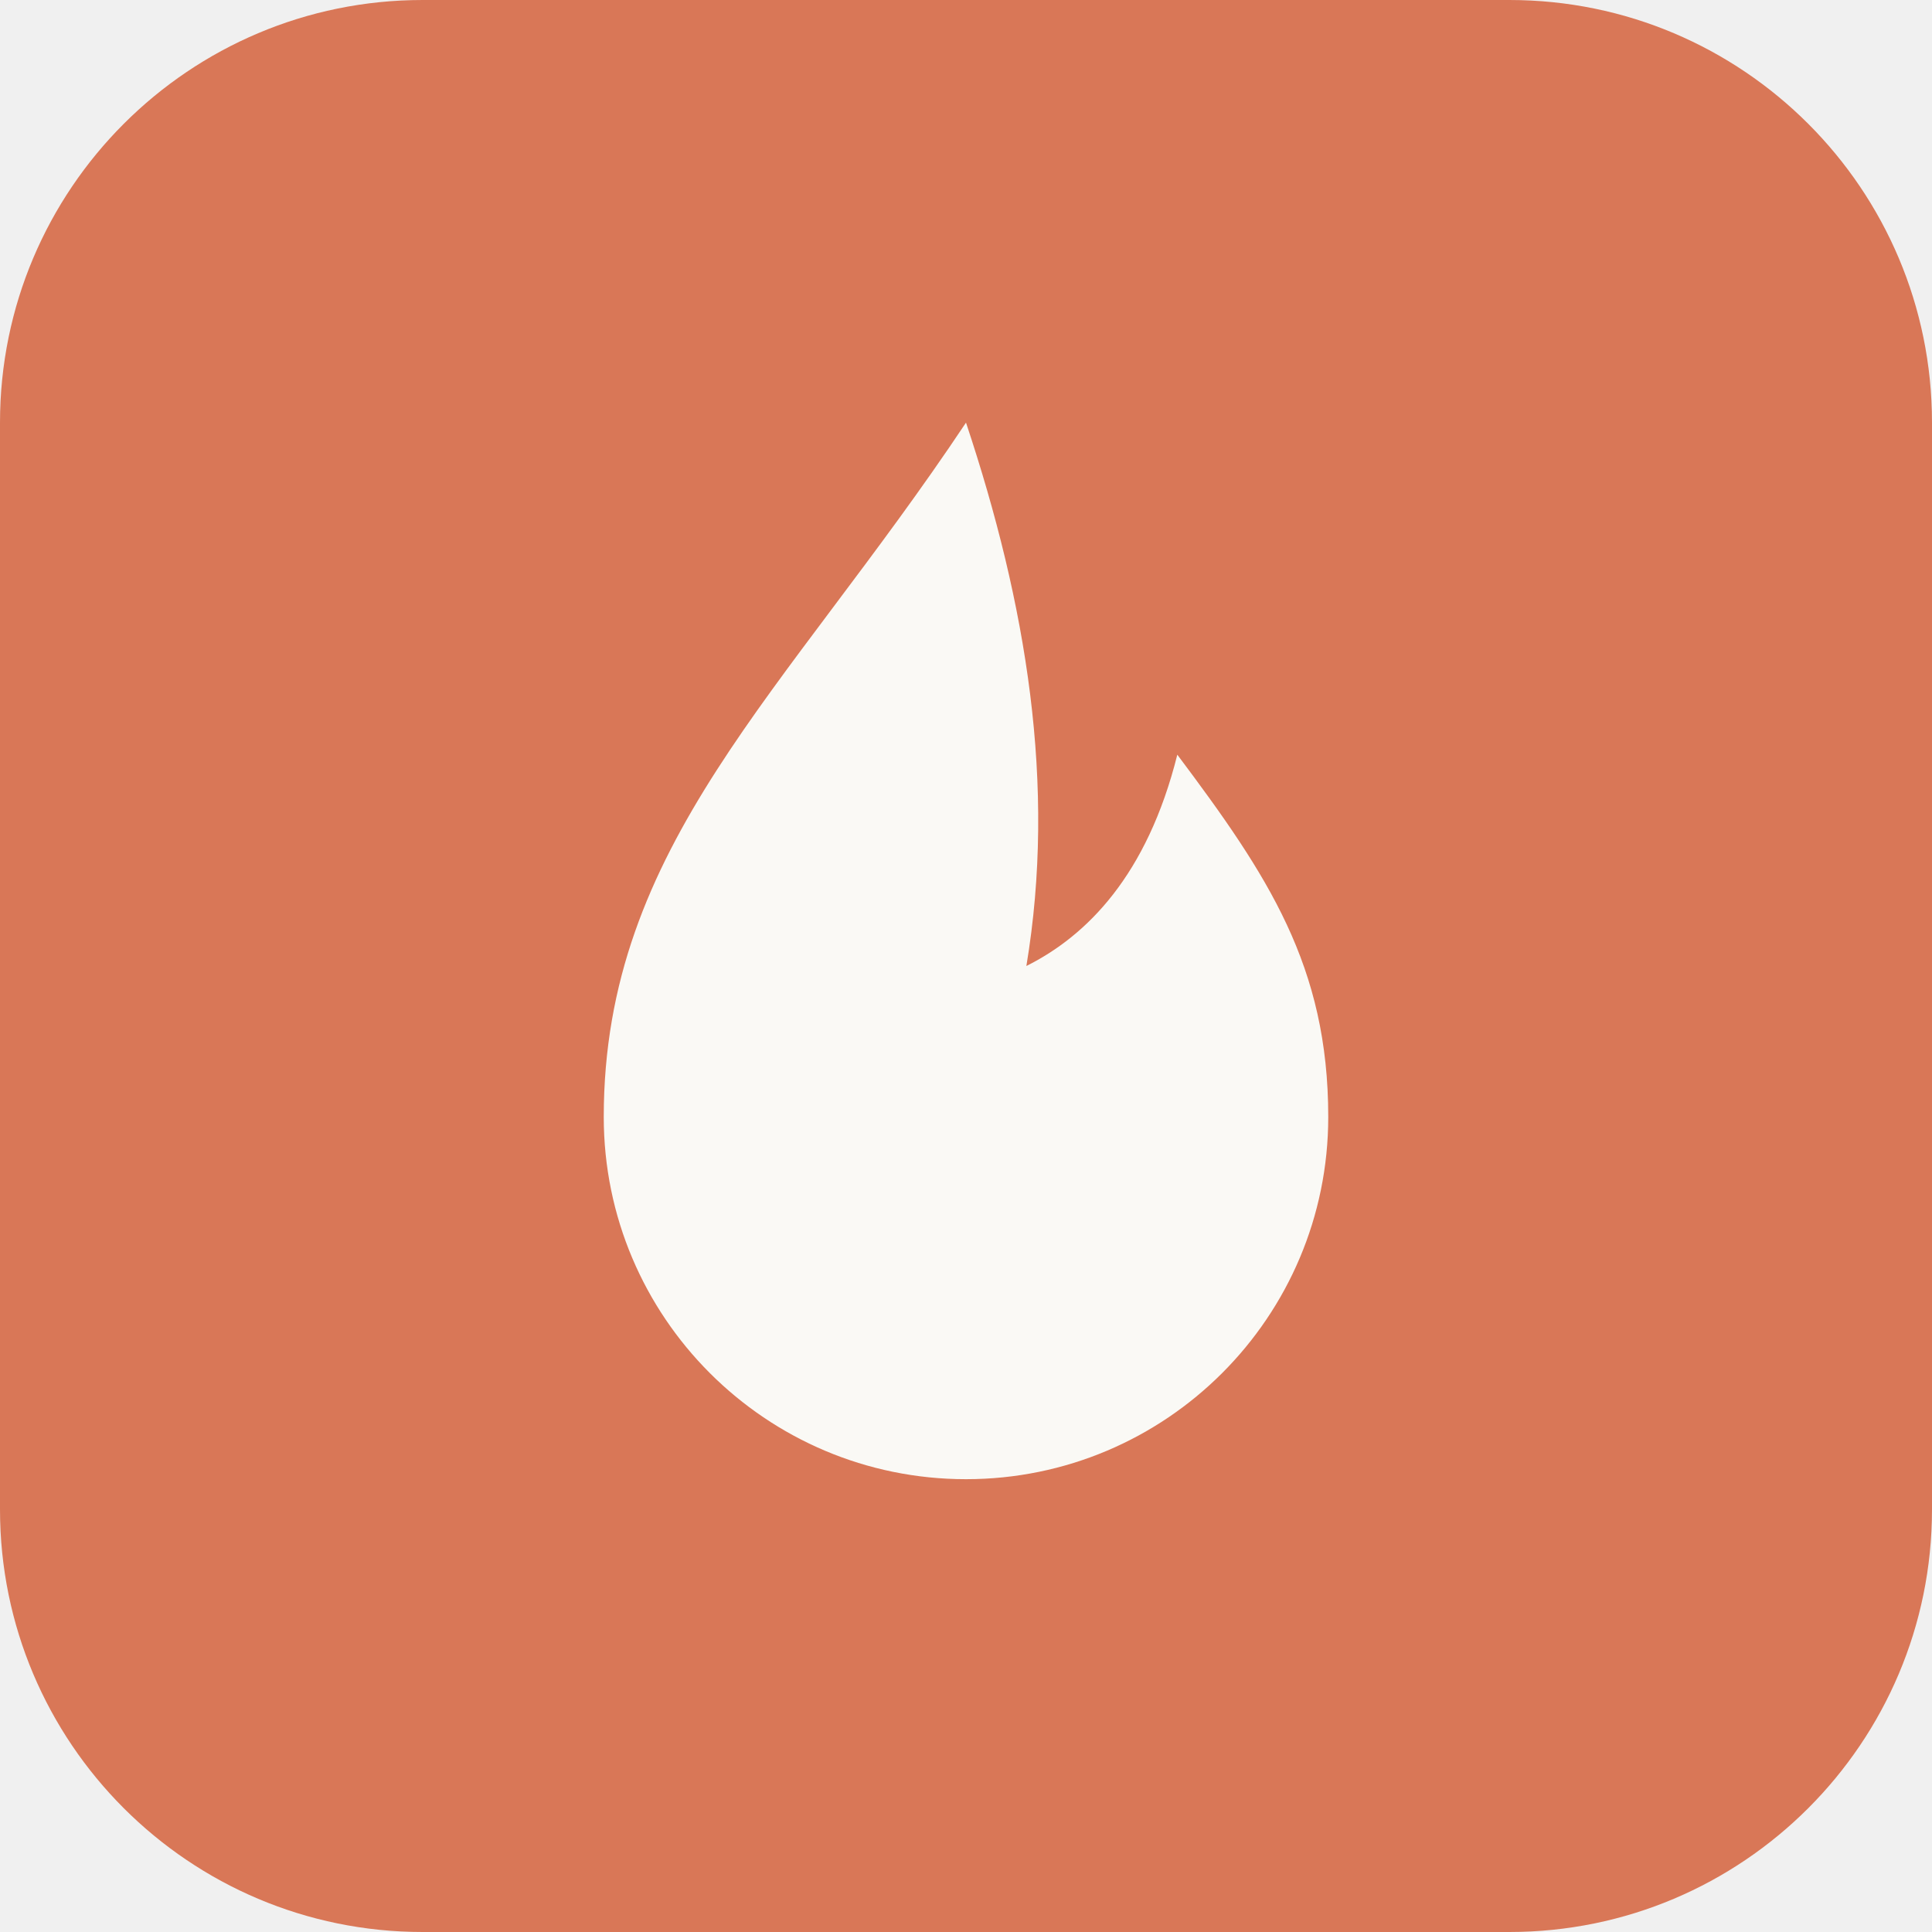
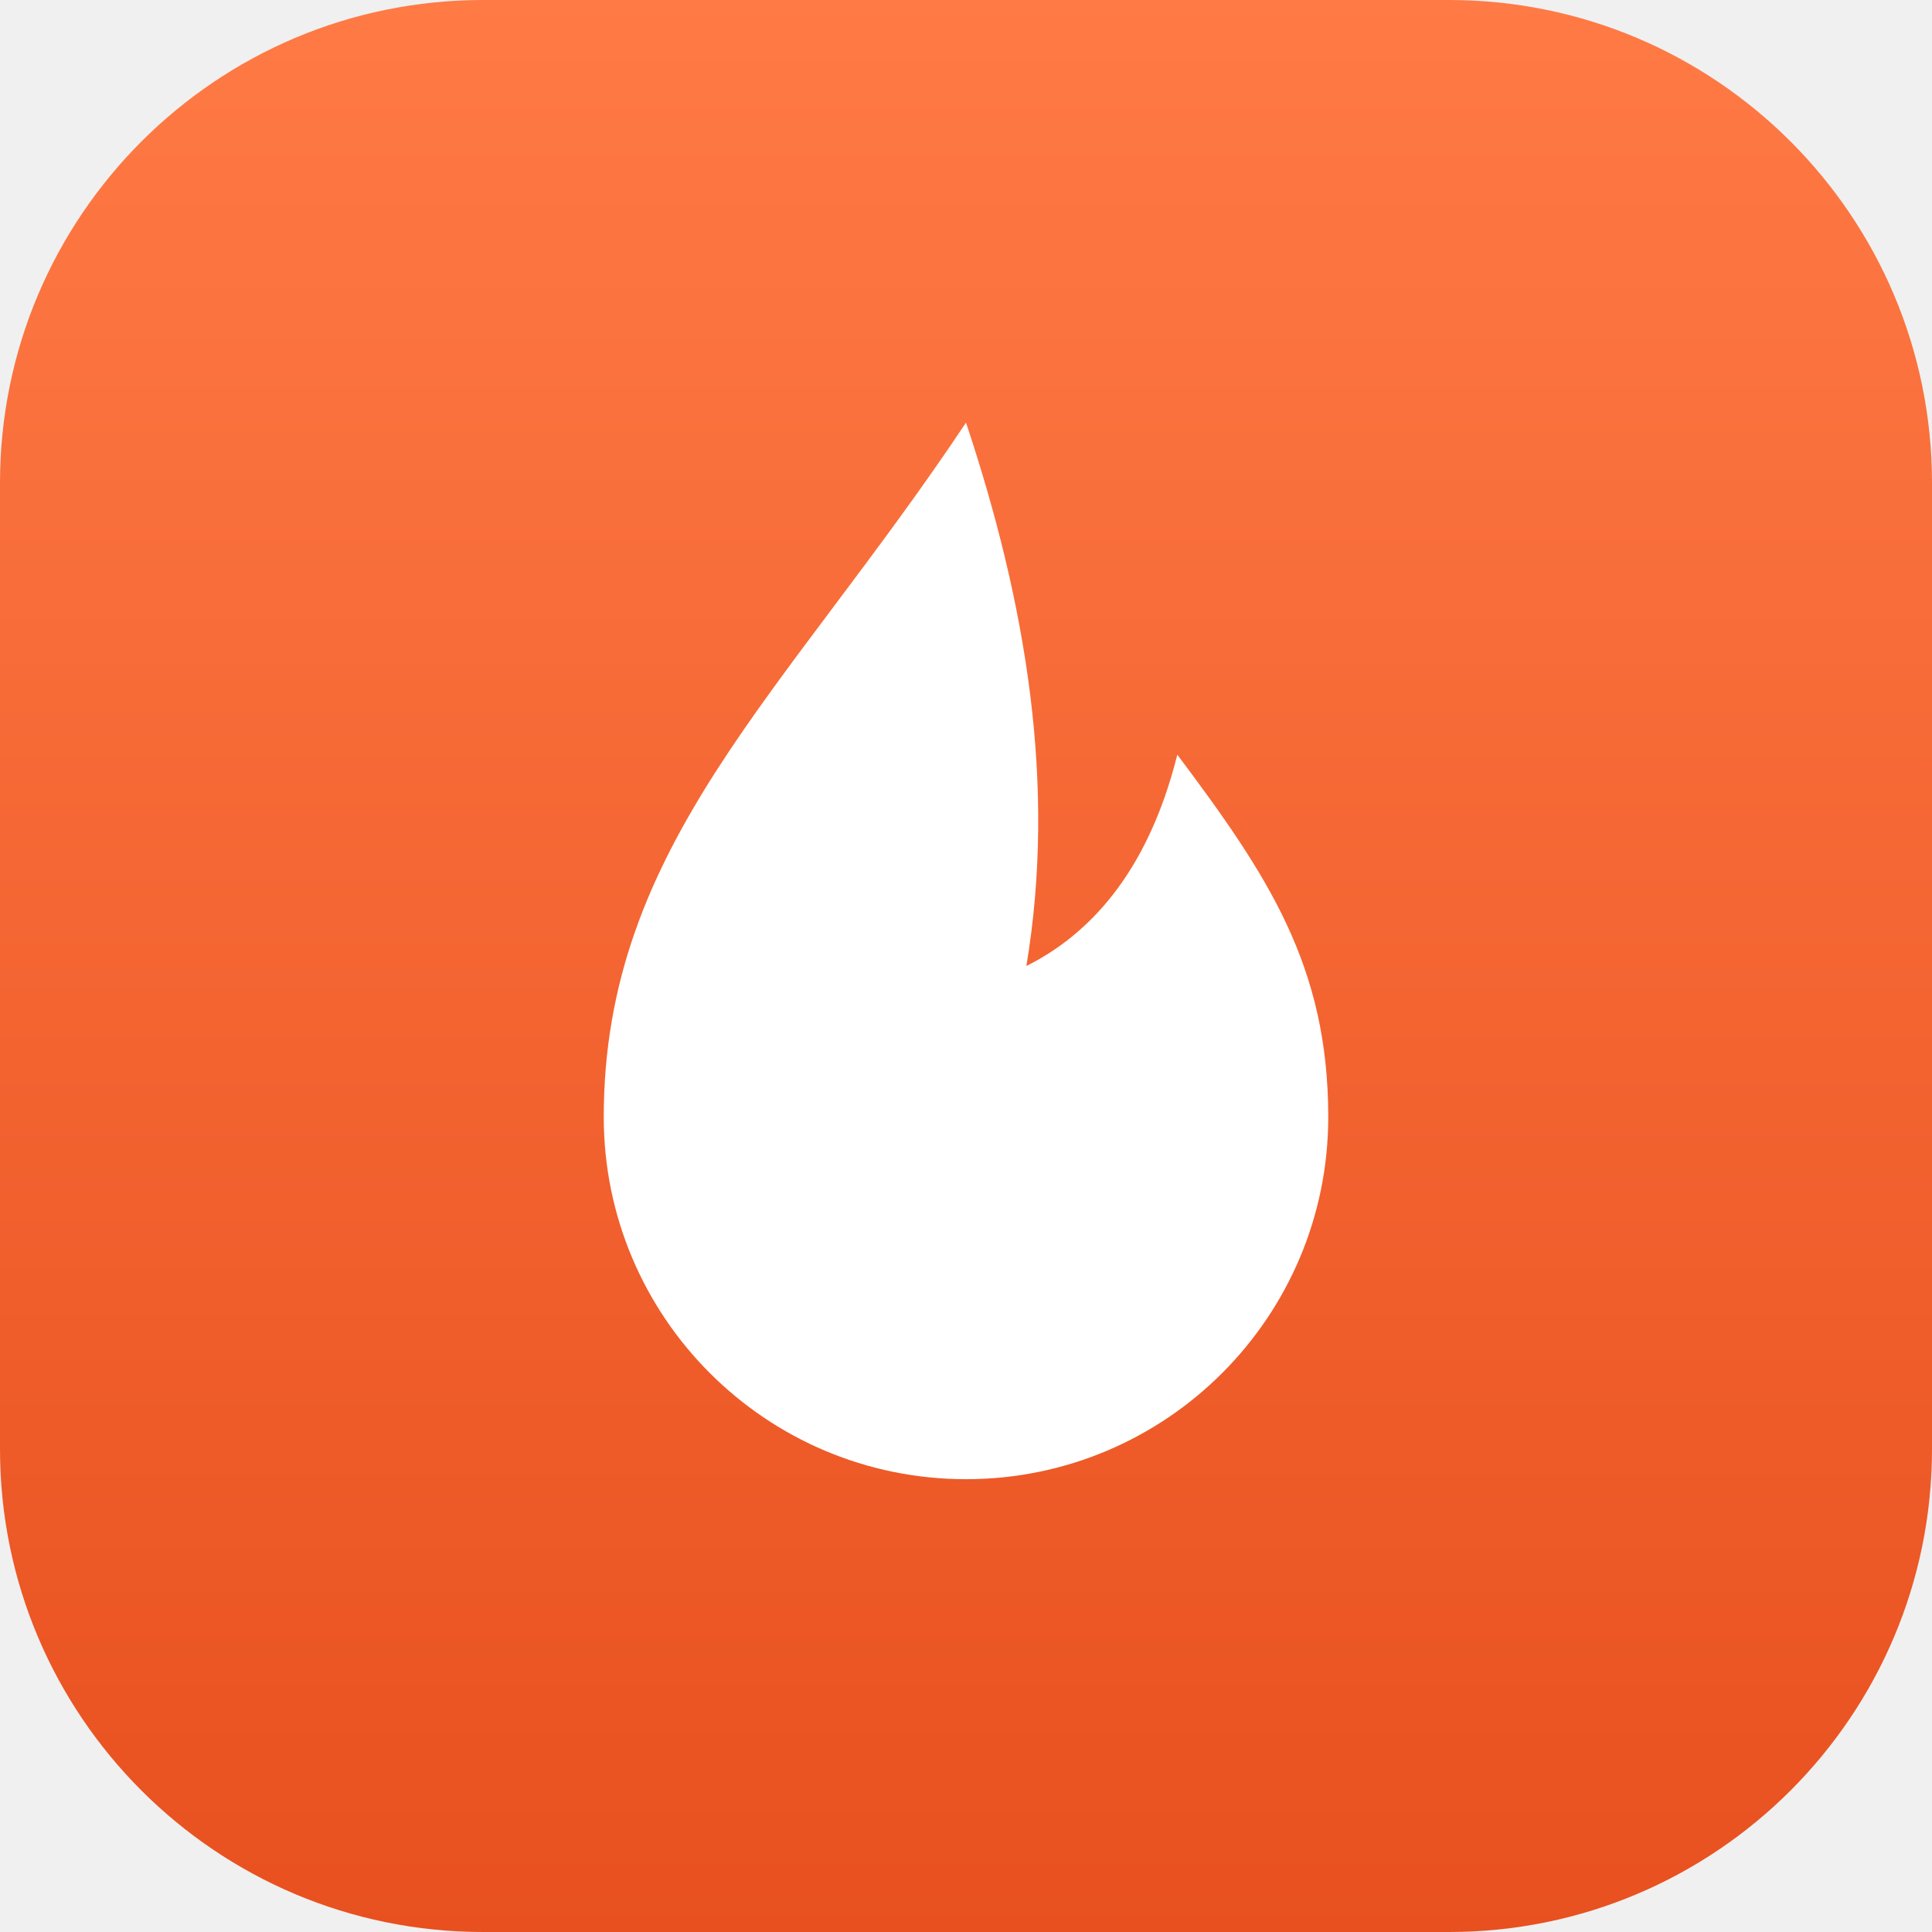
<svg xmlns="http://www.w3.org/2000/svg" viewBox="0 0 64 64">
-   <rect width="64" height="64" rx="14" fill="#D97757" />
-   <path d="M32 14c-6 9-12 14-12 23a12 12 0 0 0 24 0c0-5-2-8-5-12-1 4-3 6-5 7 1-6 0-12-2-18Z" fill="#FAF9F5" />
+   <defs>
+     <linearGradient id="g" x1="0" y1="0" x2="0" y2="1">
+       <stop offset="0" stop-color="#FF7A45" />
+       <stop offset="1" stop-color="#E8501F" />
+     </linearGradient>
+   </defs>
+   <rect width="64" height="64" rx="16" fill="url(#g)" />
+   <path d="M32 14c-6 9-12 14-12 23a12 12 0 0 0 24 0c0-5-2-8-5-12-1 4-3 6-5 7 1-6 0-12-2-18Z" fill="#FFFFFF" />
</svg>
